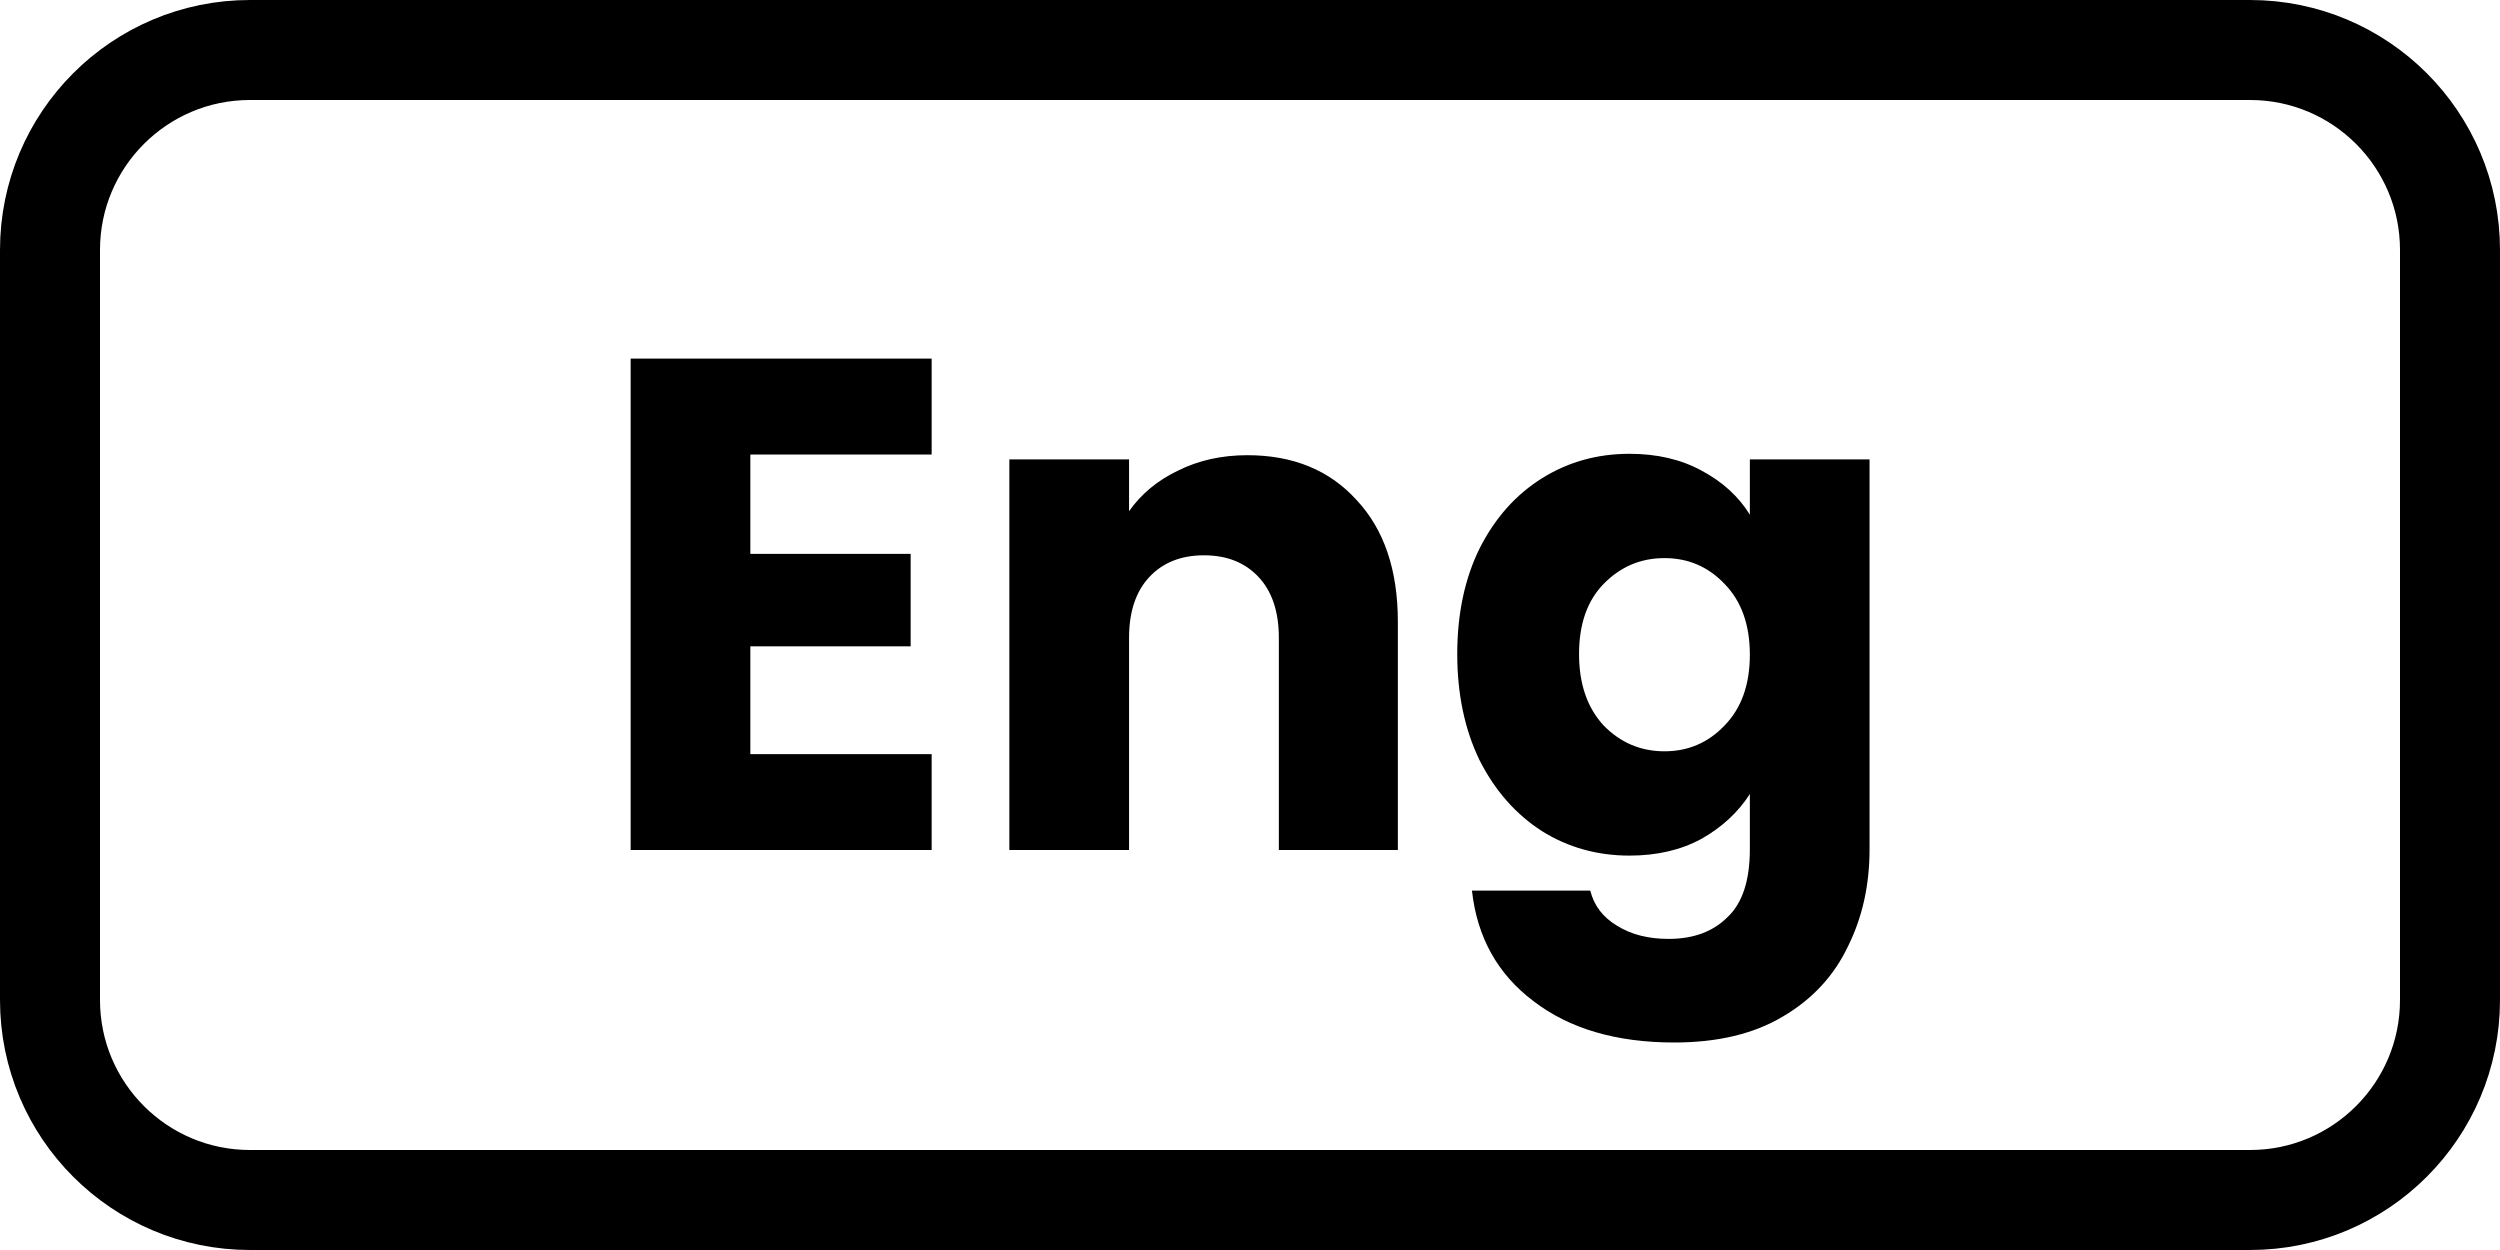
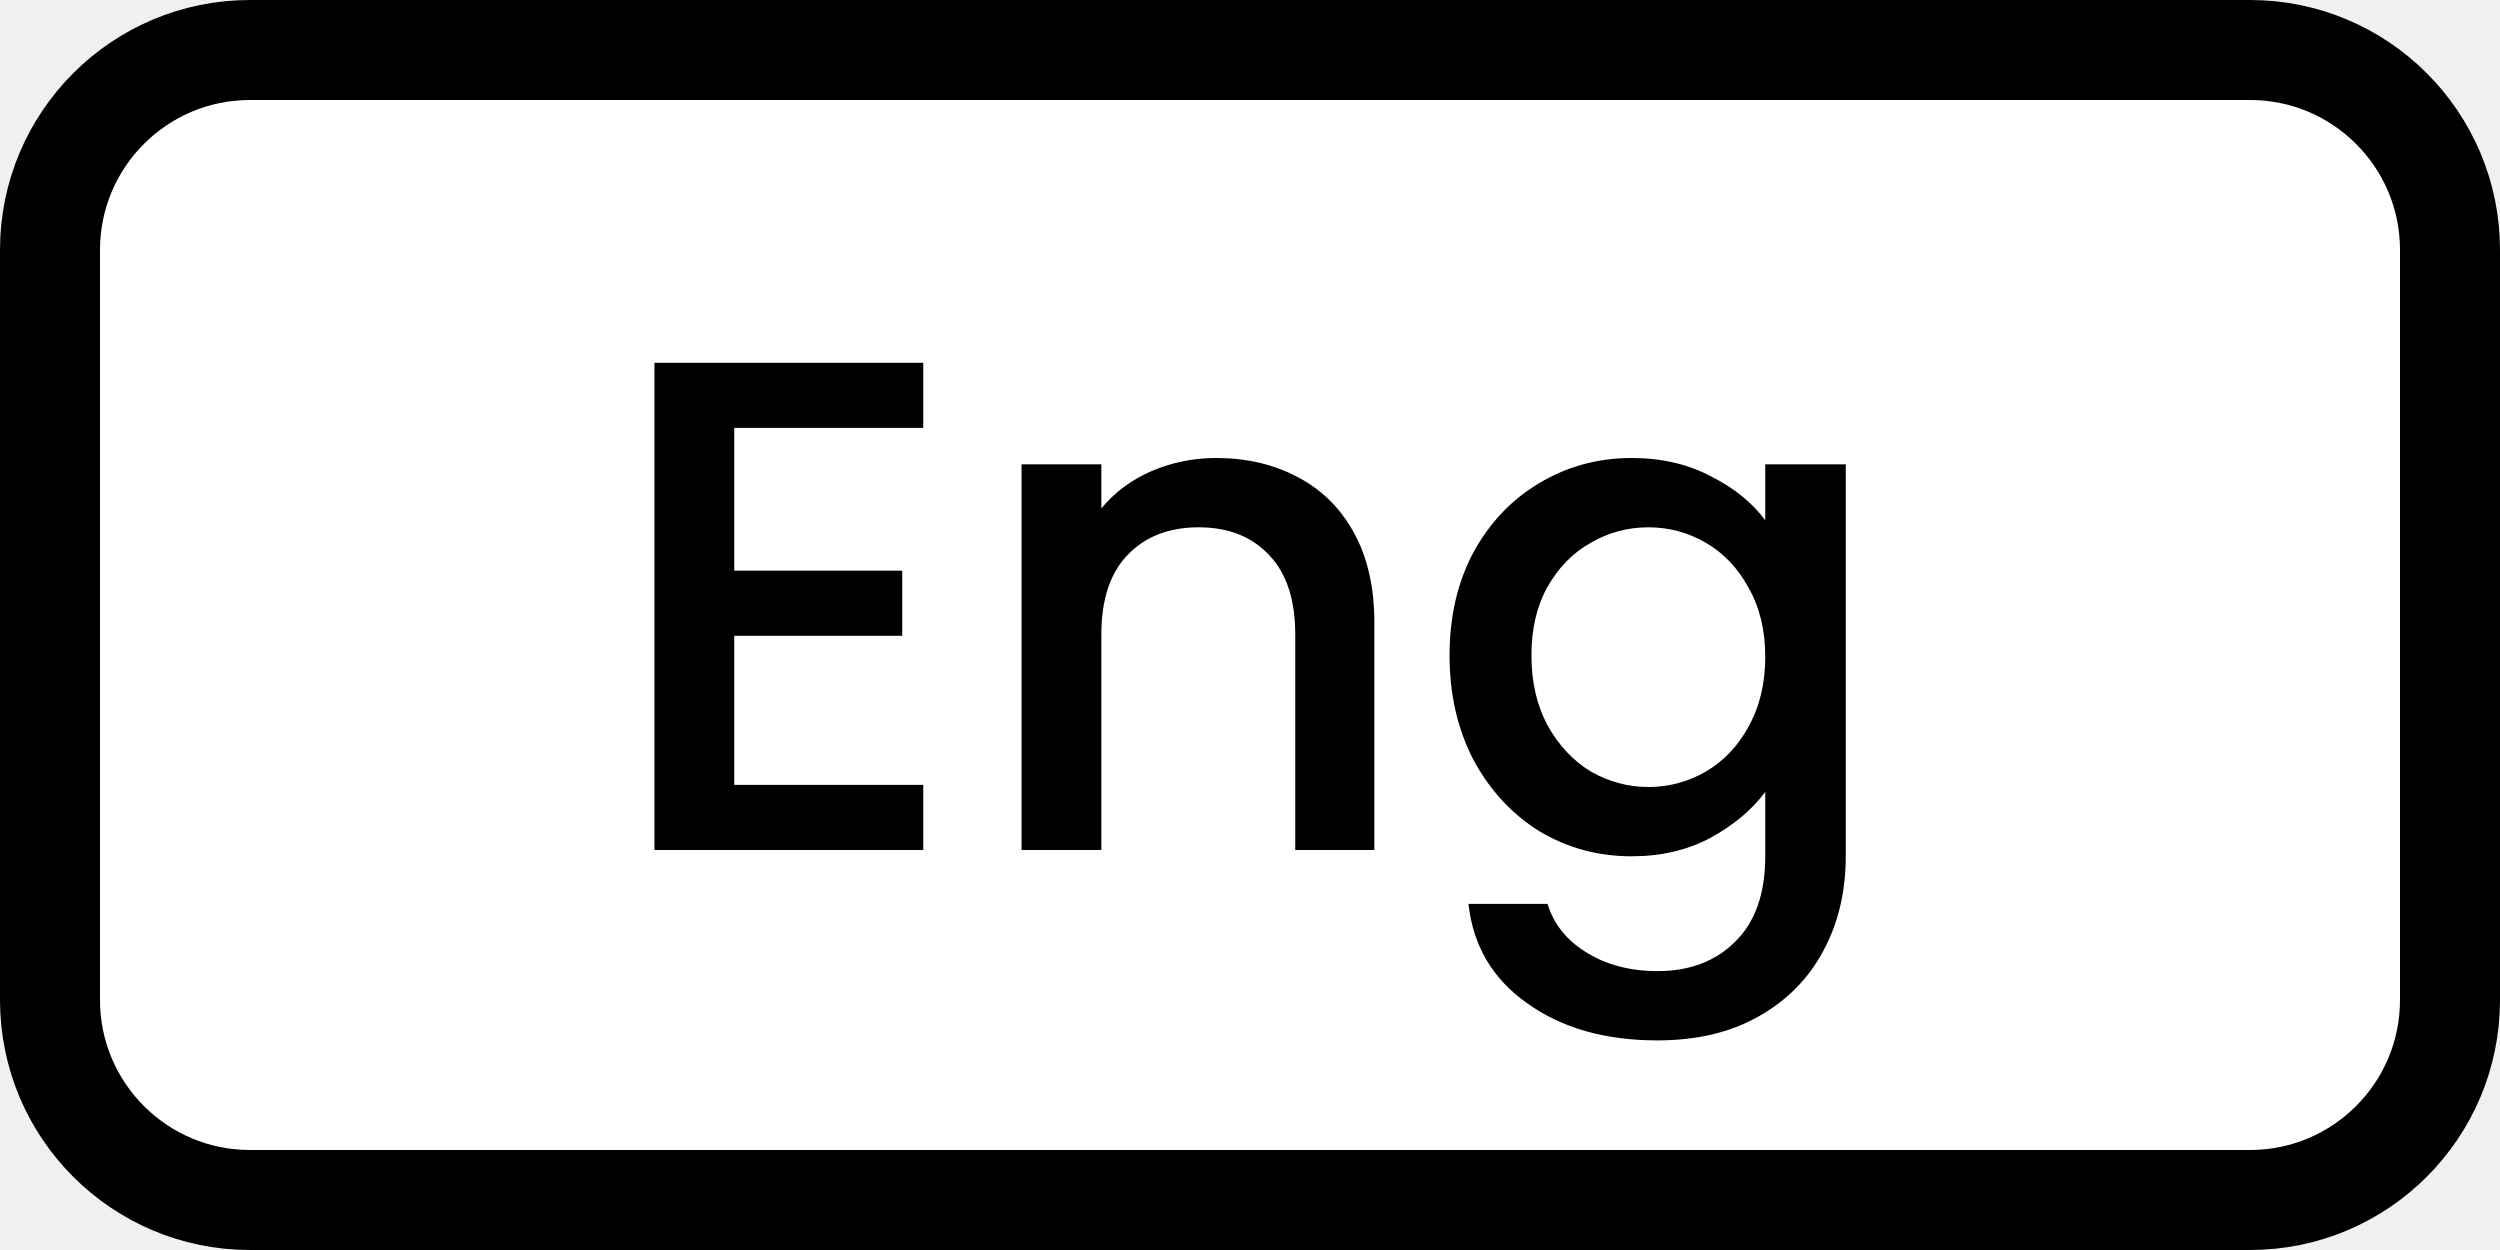
<svg xmlns="http://www.w3.org/2000/svg" width="50" height="25" viewBox="0 0 50 25" fill="none">
  <g clip-path="url(#clip0_604_17)">
-     <rect width="50" height="25" fill="white" />
-     <path d="M15.007 9.09V11.078H18.213V12.926H15.007V15.082H18.633V17H12.613V7.172H18.633V9.09H15.007ZM24.947 9.104C25.862 9.104 26.59 9.403 27.131 10C27.682 10.588 27.957 11.4 27.957 12.436V17H25.577V12.758C25.577 12.235 25.442 11.829 25.171 11.54C24.901 11.251 24.537 11.106 24.079 11.106C23.622 11.106 23.258 11.251 22.987 11.54C22.717 11.829 22.581 12.235 22.581 12.758V17H20.187V9.188H22.581V10.224C22.824 9.879 23.151 9.608 23.561 9.412C23.972 9.207 24.434 9.104 24.947 9.104ZM32.589 9.076C33.14 9.076 33.62 9.188 34.031 9.412C34.451 9.636 34.773 9.93 34.997 10.294V9.188H37.391V16.986C37.391 17.705 37.246 18.353 36.957 18.932C36.677 19.52 36.243 19.987 35.655 20.332C35.076 20.677 34.353 20.85 33.485 20.85C32.328 20.85 31.39 20.575 30.671 20.024C29.952 19.483 29.542 18.745 29.439 17.812H31.805C31.88 18.111 32.057 18.344 32.337 18.512C32.617 18.689 32.962 18.778 33.373 18.778C33.868 18.778 34.26 18.633 34.549 18.344C34.848 18.064 34.997 17.611 34.997 16.986V15.88C34.764 16.244 34.442 16.543 34.031 16.776C33.62 17 33.14 17.112 32.589 17.112C31.945 17.112 31.362 16.949 30.839 16.622C30.316 16.286 29.901 15.815 29.593 15.208C29.294 14.592 29.145 13.883 29.145 13.08C29.145 12.277 29.294 11.573 29.593 10.966C29.901 10.359 30.316 9.893 30.839 9.566C31.362 9.239 31.945 9.076 32.589 9.076ZM34.997 13.094C34.997 12.497 34.829 12.025 34.493 11.68C34.166 11.335 33.765 11.162 33.289 11.162C32.813 11.162 32.407 11.335 32.071 11.68C31.744 12.016 31.581 12.483 31.581 13.08C31.581 13.677 31.744 14.153 32.071 14.508C32.407 14.853 32.813 15.026 33.289 15.026C33.765 15.026 34.166 14.853 34.493 14.508C34.829 14.163 34.997 13.691 34.997 13.094Z" fill="black" />
-     <rect x="1" y="1" width="48" height="23" rx="4" stroke="black" stroke-width="2" stroke-linejoin="round" />
+     <rect x="1" y="1" width="48" height="23" rx="4" fill="white" stroke="black" stroke-width="2" stroke-linejoin="round" />
+     <path d="M14.685 8.558V11.414H18.045V12.716H14.685V15.698H18.465V17H13.089V7.256H18.465V8.558H14.685ZM24.323 9.16C24.93 9.16 25.471 9.286 25.947 9.538C26.432 9.79 26.81 10.163 27.081 10.658C27.352 11.153 27.487 11.75 27.487 12.45V17H25.905V12.688C25.905 11.997 25.732 11.47 25.387 11.106C25.041 10.733 24.57 10.546 23.973 10.546C23.375 10.546 22.899 10.733 22.545 11.106C22.2 11.47 22.027 11.997 22.027 12.688V17H20.431V9.286H22.027V10.168C22.288 9.851 22.619 9.603 23.021 9.426C23.431 9.249 23.866 9.16 24.323 9.16ZM32.631 9.16C33.228 9.16 33.755 9.281 34.213 9.524C34.679 9.757 35.043 10.051 35.305 10.406V9.286H36.915V17.126C36.915 17.835 36.765 18.465 36.467 19.016C36.168 19.576 35.734 20.015 35.165 20.332C34.605 20.649 33.933 20.808 33.149 20.808C32.103 20.808 31.235 20.561 30.545 20.066C29.854 19.581 29.462 18.918 29.369 18.078H30.951C31.072 18.479 31.329 18.801 31.721 19.044C32.122 19.296 32.598 19.422 33.149 19.422C33.793 19.422 34.311 19.226 34.703 18.834C35.104 18.442 35.305 17.873 35.305 17.126V15.838C35.034 16.202 34.665 16.51 34.199 16.762C33.741 17.005 33.219 17.126 32.631 17.126C31.959 17.126 31.343 16.958 30.783 16.622C30.232 16.277 29.793 15.801 29.467 15.194C29.149 14.578 28.991 13.883 28.991 13.108C28.991 12.333 29.149 11.647 29.467 11.05C29.793 10.453 30.232 9.991 30.783 9.664C31.343 9.328 31.959 9.16 32.631 9.16ZM35.305 13.136C35.305 12.604 35.193 12.142 34.969 11.75C34.754 11.358 34.469 11.059 34.115 10.854C33.76 10.649 33.377 10.546 32.967 10.546C32.556 10.546 32.173 10.649 31.819 10.854C31.464 11.05 31.175 11.344 30.951 11.736C30.736 12.119 30.629 12.576 30.629 13.108C30.629 13.64 30.736 14.107 30.951 14.508C31.175 14.909 31.464 15.217 31.819 15.432C32.183 15.637 32.565 15.74 32.967 15.74C33.377 15.74 33.76 15.637 34.115 15.432C34.469 15.227 34.754 14.928 34.969 14.536C35.193 14.135 35.305 13.668 35.305 13.136Z" fill="black" />
  </g>
  <defs>
    <clipPath id="clip0_604_17">
      <rect width="50" height="25" fill="white" />
    </clipPath>
  </defs>
</svg>
